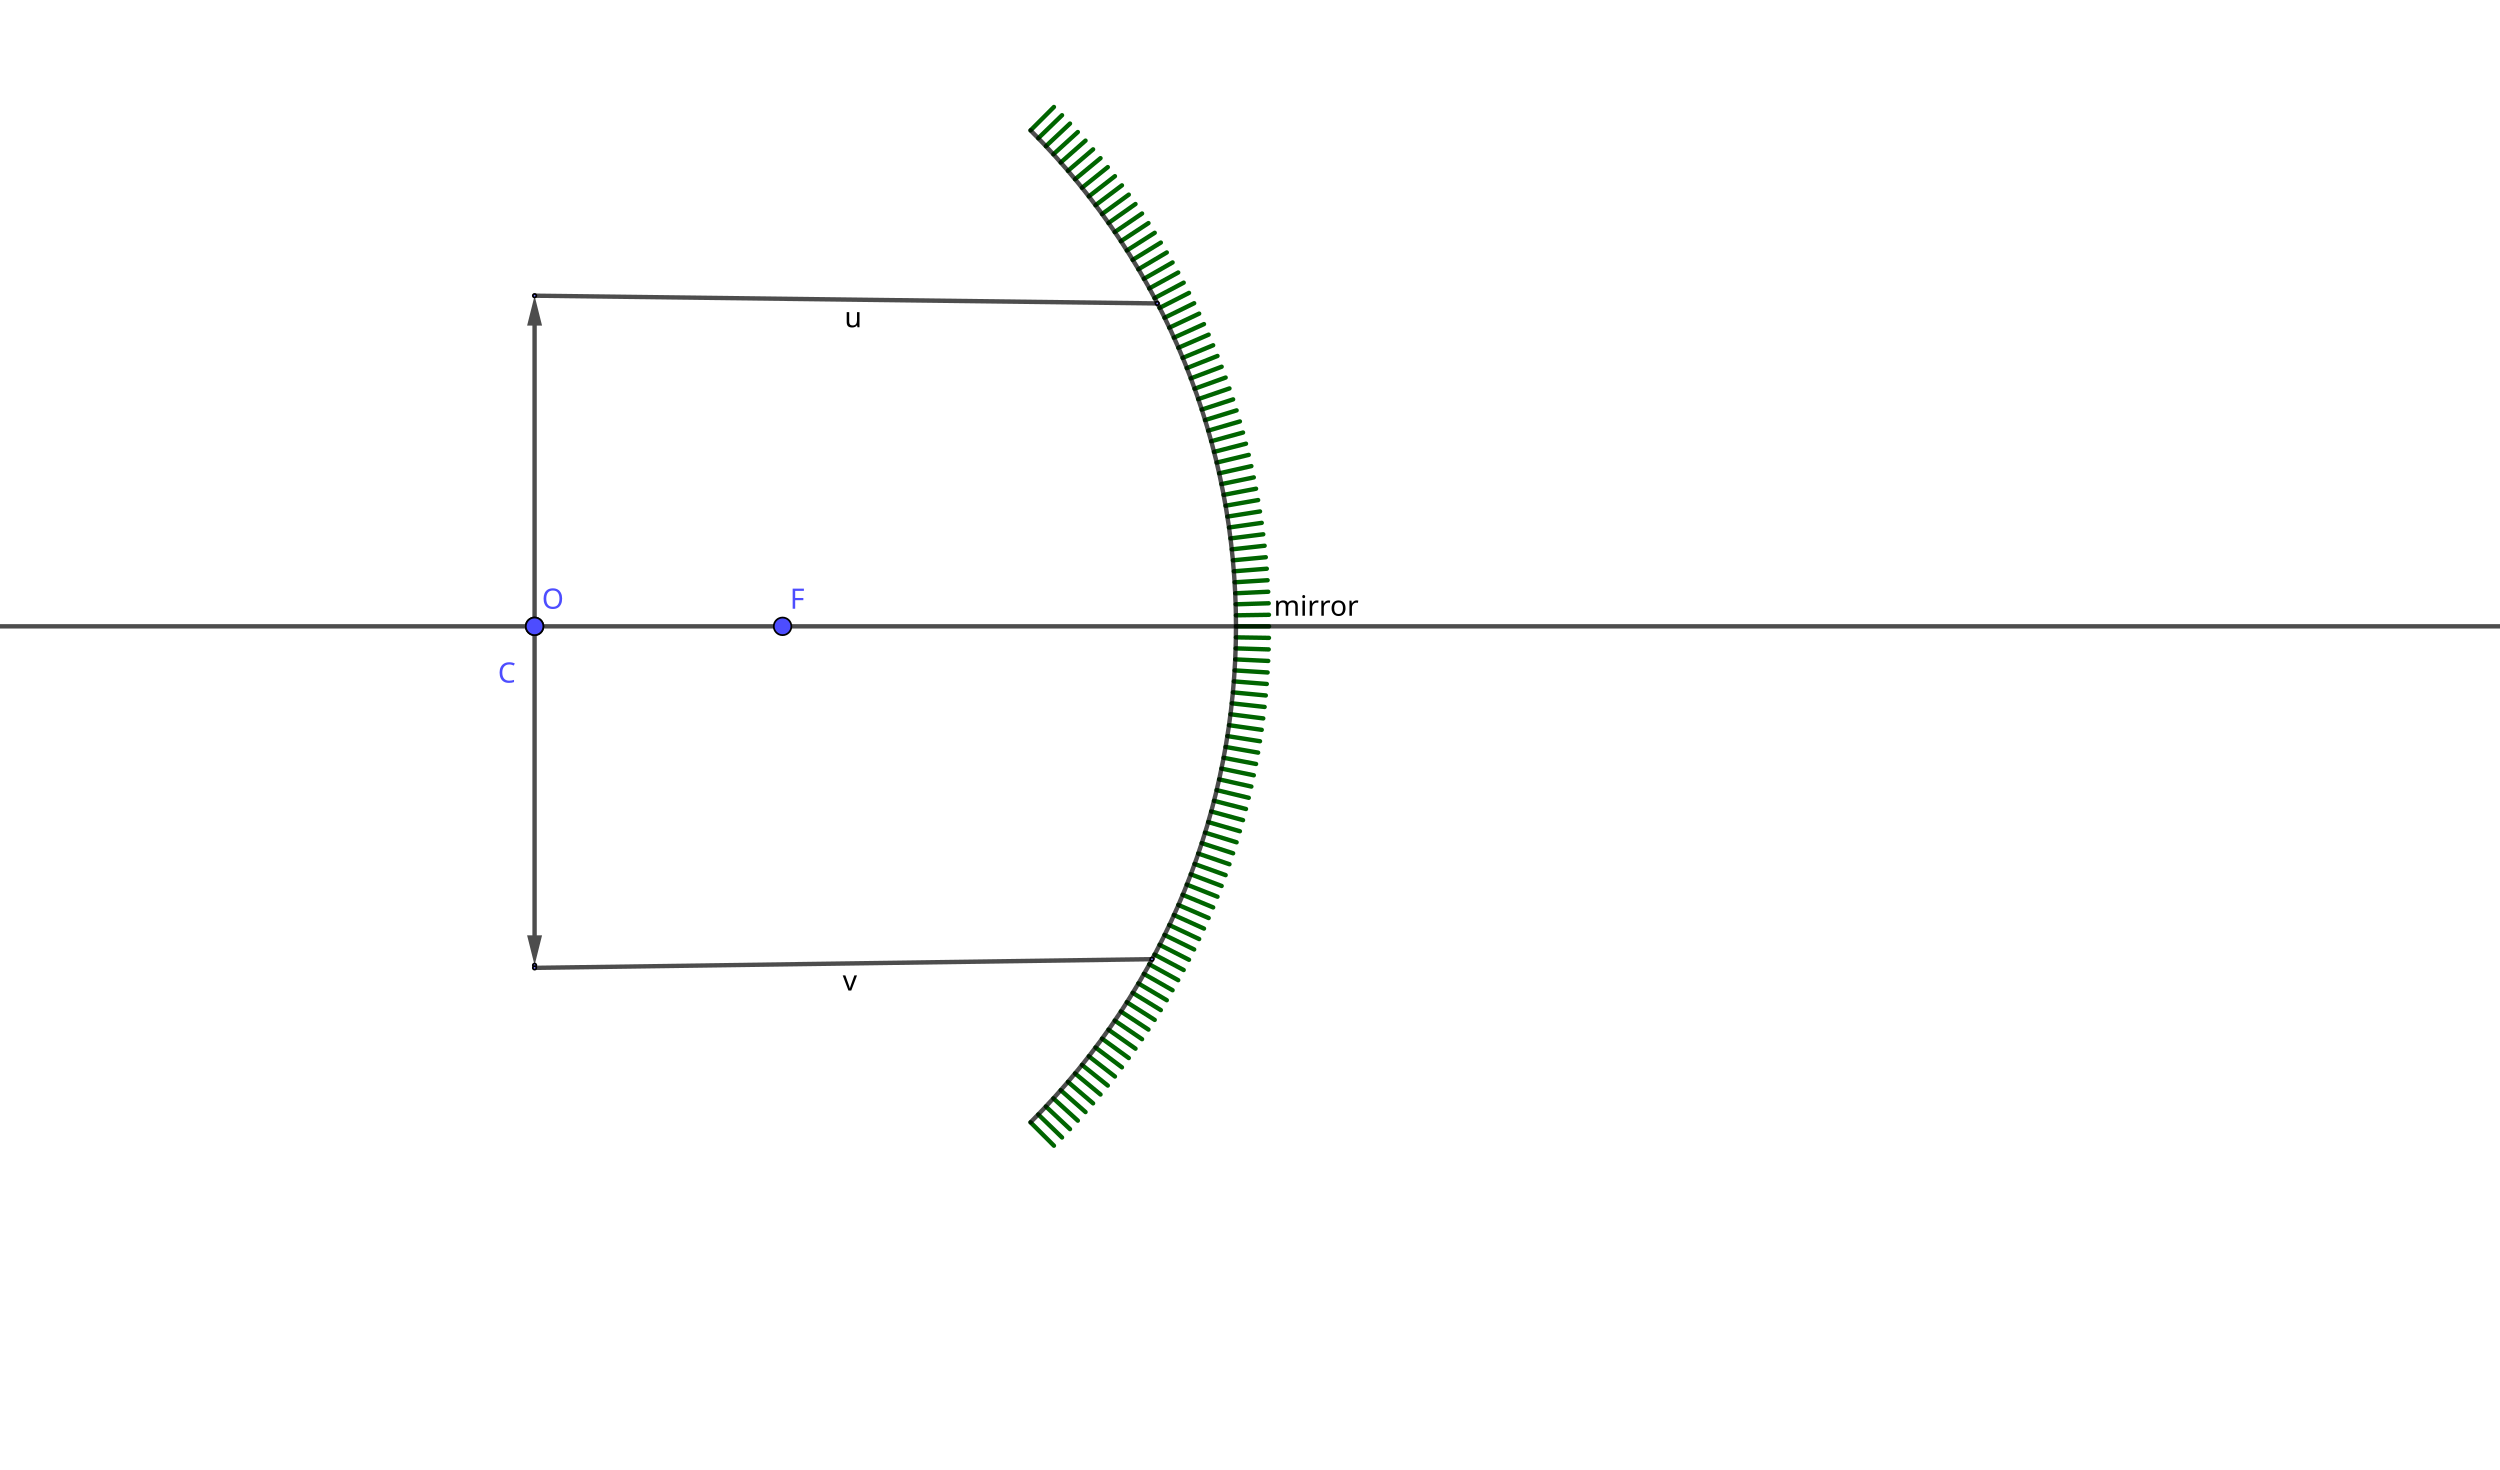
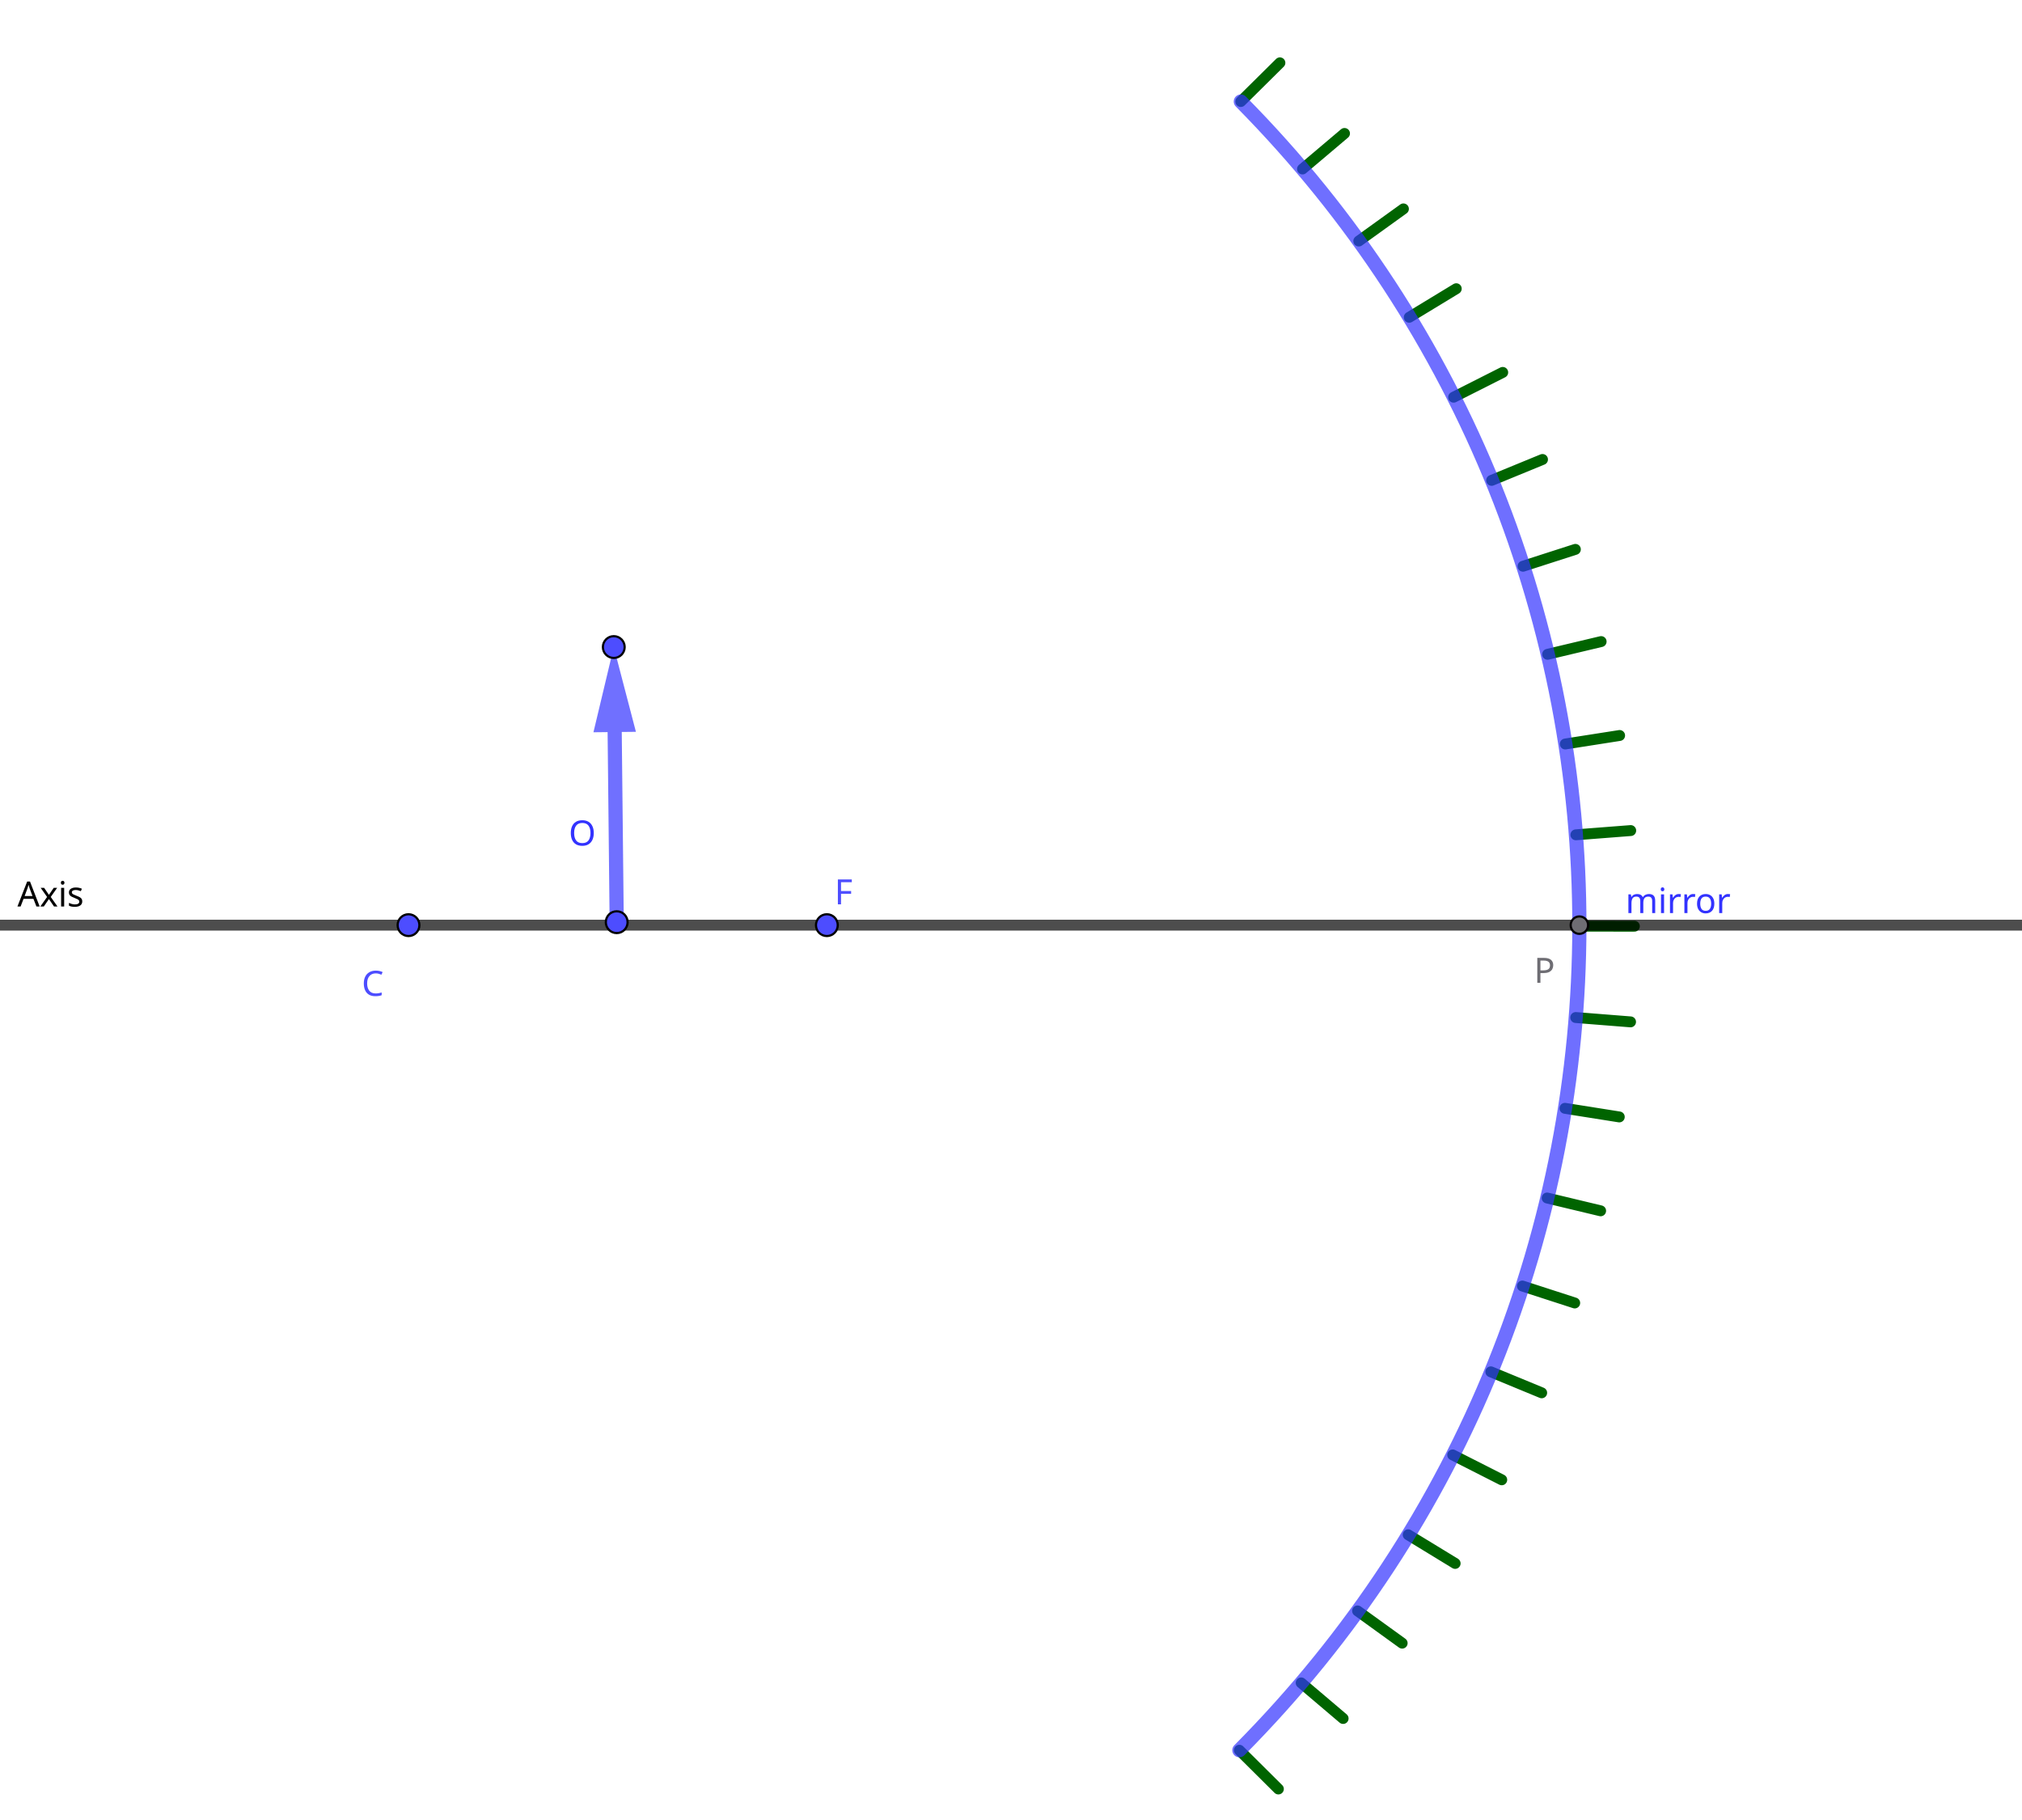
- <svg xmlns="http://www.w3.org/2000/svg" version="1.1" width="1421" height="835">
+ <svg xmlns="http://www.w3.org/2000/svg" version="1.1" width="928" height="835">
  <defs>
-     <clipPath id="poIHCSApFrhU">
-       <path fill="none" stroke="none" d=" M 0 0 L 1421 0 L 1421 835 L 0 835 L 0 0 Z" />
+     <clipPath id="gMxTplWQTwlu">
+       <path fill="none" stroke="none" d=" M 0 0 L 928 0 L 928 835 L 0 835 L 0 0 Z" />
    </clipPath>
  </defs>
-   <g transform="scale(1,1)" clip-path="url(#poIHCSApFrhU)">
+   <g transform="scale(1,1)" clip-path="url(#gMxTplWQTwlu)">
    <g>
-       <path fill="none" stroke="rgb(0,100,0)" paint-order="fill stroke markers" d=" M 585.766 637.923 L 599.056 651.212" stroke-opacity="1" stroke-linecap="round" stroke-linejoin="round" stroke-miterlimit="10" stroke-width="2.5" />
-       <path fill="none" stroke="rgb(0,100,0)" paint-order="fill stroke markers" d=" M 590.16 633.46 L 603.656 646.539" stroke-opacity="1" stroke-linecap="round" stroke-linejoin="round" stroke-miterlimit="10" stroke-width="2.5" />
-       <path fill="none" stroke="rgb(0,100,0)" paint-order="fill stroke markers" d=" M 594.482 628.929 L 608.183 641.794" stroke-opacity="1" stroke-linecap="round" stroke-linejoin="round" stroke-miterlimit="10" stroke-width="2.5" />
-       <path fill="none" stroke="rgb(0,100,0)" paint-order="fill stroke markers" d=" M 598.733 624.33 L 612.634 636.979" stroke-opacity="1" stroke-linecap="round" stroke-linejoin="round" stroke-miterlimit="10" stroke-width="2.5" />
-       <path fill="none" stroke="rgb(0,100,0)" paint-order="fill stroke markers" d=" M 602.911 619.665 L 617.009 632.094" stroke-opacity="1" stroke-linecap="round" stroke-linejoin="round" stroke-miterlimit="10" stroke-width="2.5" />
-       <path fill="none" stroke="rgb(0,100,0)" paint-order="fill stroke markers" d=" M 607.016 614.935 L 621.307 627.141" stroke-opacity="1" stroke-linecap="round" stroke-linejoin="round" stroke-miterlimit="10" stroke-width="2.5" />
-       <path fill="none" stroke="rgb(0,100,0)" paint-order="fill stroke markers" d=" M 611.045 610.142 L 625.526 622.121" stroke-opacity="1" stroke-linecap="round" stroke-linejoin="round" stroke-miterlimit="10" stroke-width="2.5" />
-       <path fill="none" stroke="rgb(0,100,0)" paint-order="fill stroke markers" d=" M 614.999 605.285 L 629.667 617.036" stroke-opacity="1" stroke-linecap="round" stroke-linejoin="round" stroke-miterlimit="10" stroke-width="2.5" />
-       <path fill="none" stroke="rgb(0,100,0)" paint-order="fill stroke markers" d=" M 618.876 600.367 L 633.726 611.886" stroke-opacity="1" stroke-linecap="round" stroke-linejoin="round" stroke-miterlimit="10" stroke-width="2.5" />
-       <path fill="none" stroke="rgb(0,100,0)" paint-order="fill stroke markers" d=" M 622.675 595.389 L 637.705 606.673" stroke-opacity="1" stroke-linecap="round" stroke-linejoin="round" stroke-miterlimit="10" stroke-width="2.5" />
-       <path fill="none" stroke="rgb(0,100,0)" paint-order="fill stroke markers" d=" M 626.396 590.352 L 641.601 601.398" stroke-opacity="1" stroke-linecap="round" stroke-linejoin="round" stroke-miterlimit="10" stroke-width="2.5" />
-       <path fill="none" stroke="rgb(0,100,0)" paint-order="fill stroke markers" d=" M 630.037 585.257 L 645.413 596.063" stroke-opacity="1" stroke-linecap="round" stroke-linejoin="round" stroke-miterlimit="10" stroke-width="2.5" />
-       <path fill="none" stroke="rgb(0,100,0)" paint-order="fill stroke markers" d=" M 633.598 580.105 L 649.142 590.669" stroke-opacity="1" stroke-linecap="round" stroke-linejoin="round" stroke-miterlimit="10" stroke-width="2.5" />
-       <path fill="none" stroke="rgb(0,100,0)" paint-order="fill stroke markers" d=" M 637.077 574.898 L 652.785 585.216" stroke-opacity="1" stroke-linecap="round" stroke-linejoin="round" stroke-miterlimit="10" stroke-width="2.5" />
-       <path fill="none" stroke="rgb(0,100,0)" paint-order="fill stroke markers" d=" M 640.474 569.637 L 656.342 579.707" stroke-opacity="1" stroke-linecap="round" stroke-linejoin="round" stroke-miterlimit="10" stroke-width="2.5" />
-       <path fill="none" stroke="rgb(0,100,0)" paint-order="fill stroke markers" d=" M 643.788 564.323 L 659.812 574.143" stroke-opacity="1" stroke-linecap="round" stroke-linejoin="round" stroke-miterlimit="10" stroke-width="2.5" />
-       <path fill="none" stroke="rgb(0,100,0)" paint-order="fill stroke markers" d=" M 647.018 558.958 L 663.195 568.525" stroke-opacity="1" stroke-linecap="round" stroke-linejoin="round" stroke-miterlimit="10" stroke-width="2.5" />
-       <path fill="none" stroke="rgb(0,100,0)" paint-order="fill stroke markers" d=" M 650.163 553.543 L 666.488 562.855" stroke-opacity="1" stroke-linecap="round" stroke-linejoin="round" stroke-miterlimit="10" stroke-width="2.5" />
-       <path fill="none" stroke="rgb(0,100,0)" paint-order="fill stroke markers" d=" M 653.223 548.079 L 669.692 557.133" stroke-opacity="1" stroke-linecap="round" stroke-linejoin="round" stroke-miterlimit="10" stroke-width="2.5" />
-       <path fill="none" stroke="rgb(0,100,0)" paint-order="fill stroke markers" d=" M 656.197 542.568 L 672.806 551.362" stroke-opacity="1" stroke-linecap="round" stroke-linejoin="round" stroke-miterlimit="10" stroke-width="2.5" />
-       <path fill="none" stroke="rgb(0,100,0)" paint-order="fill stroke markers" d=" M 659.084 537.01 L 675.829 545.543" stroke-opacity="1" stroke-linecap="round" stroke-linejoin="round" stroke-miterlimit="10" stroke-width="2.5" />
-       <path fill="none" stroke="rgb(0,100,0)" paint-order="fill stroke markers" d=" M 661.883 531.408 L 678.76 539.677" stroke-opacity="1" stroke-linecap="round" stroke-linejoin="round" stroke-miterlimit="10" stroke-width="2.5" />
-       <path fill="none" stroke="rgb(0,100,0)" paint-order="fill stroke markers" d=" M 664.594 525.763 L 681.599 533.765" stroke-opacity="1" stroke-linecap="round" stroke-linejoin="round" stroke-miterlimit="10" stroke-width="2.5" />
-       <path fill="none" stroke="rgb(0,100,0)" paint-order="fill stroke markers" d=" M 667.215 520.076 L 684.344 527.81" stroke-opacity="1" stroke-linecap="round" stroke-linejoin="round" stroke-miterlimit="10" stroke-width="2.5" />
-       <path fill="none" stroke="rgb(0,100,0)" paint-order="fill stroke markers" d=" M 669.748 514.348 L 686.996 521.812" stroke-opacity="1" stroke-linecap="round" stroke-linejoin="round" stroke-miterlimit="10" stroke-width="2.5" />
-       <path fill="none" stroke="rgb(0,100,0)" paint-order="fill stroke markers" d=" M 672.189 508.582 L 689.553 515.774" stroke-opacity="1" stroke-linecap="round" stroke-linejoin="round" stroke-miterlimit="10" stroke-width="2.5" />
-       <path fill="none" stroke="rgb(0,100,0)" paint-order="fill stroke markers" d=" M 674.54 502.777 L 692.015 509.696" stroke-opacity="1" stroke-linecap="round" stroke-linejoin="round" stroke-miterlimit="10" stroke-width="2.5" />
-       <path fill="none" stroke="rgb(0,100,0)" paint-order="fill stroke markers" d=" M 676.8 496.937 L 694.381 503.58" stroke-opacity="1" stroke-linecap="round" stroke-linejoin="round" stroke-miterlimit="10" stroke-width="2.5" />
-       <path fill="none" stroke="rgb(0,100,0)" paint-order="fill stroke markers" d=" M 678.967 491.061 L 696.65 497.428" stroke-opacity="1" stroke-linecap="round" stroke-linejoin="round" stroke-miterlimit="10" stroke-width="2.5" />
-       <path fill="none" stroke="rgb(0,100,0)" paint-order="fill stroke markers" d=" M 681.042 485.153 L 698.823 491.241" stroke-opacity="1" stroke-linecap="round" stroke-linejoin="round" stroke-miterlimit="10" stroke-width="2.5" />
-       <path fill="none" stroke="rgb(0,100,0)" paint-order="fill stroke markers" d=" M 683.024 479.212 L 700.898 485.02" stroke-opacity="1" stroke-linecap="round" stroke-linejoin="round" stroke-miterlimit="10" stroke-width="2.5" />
-       <path fill="none" stroke="rgb(0,100,0)" paint-order="fill stroke markers" d=" M 684.913 473.241 L 702.876 478.768" stroke-opacity="1" stroke-linecap="round" stroke-linejoin="round" stroke-miterlimit="10" stroke-width="2.5" />
-       <path fill="none" stroke="rgb(0,100,0)" paint-order="fill stroke markers" d=" M 686.707 467.242 L 704.755 472.485" stroke-opacity="1" stroke-linecap="round" stroke-linejoin="round" stroke-miterlimit="10" stroke-width="2.5" />
-       <path fill="none" stroke="rgb(0,100,0)" paint-order="fill stroke markers" d=" M 688.407 461.214 L 706.535 466.174" stroke-opacity="1" stroke-linecap="round" stroke-linejoin="round" stroke-miterlimit="10" stroke-width="2.5" />
-       <path fill="none" stroke="rgb(0,100,0)" paint-order="fill stroke markers" d=" M 690.012 455.161 L 708.215 459.835" stroke-opacity="1" stroke-linecap="round" stroke-linejoin="round" stroke-miterlimit="10" stroke-width="2.5" />
-       <path fill="none" stroke="rgb(0,100,0)" paint-order="fill stroke markers" d=" M 691.522 449.083 L 709.796 453.471" stroke-opacity="1" stroke-linecap="round" stroke-linejoin="round" stroke-miterlimit="10" stroke-width="2.5" />
-       <path fill="none" stroke="rgb(0,100,0)" paint-order="fill stroke markers" d=" M 692.936 442.983 L 711.277 447.083" stroke-opacity="1" stroke-linecap="round" stroke-linejoin="round" stroke-miterlimit="10" stroke-width="2.5" />
-       <path fill="none" stroke="rgb(0,100,0)" paint-order="fill stroke markers" d=" M 694.254 436.861 L 712.657 440.672" stroke-opacity="1" stroke-linecap="round" stroke-linejoin="round" stroke-miterlimit="10" stroke-width="2.5" />
-       <path fill="none" stroke="rgb(0,100,0)" paint-order="fill stroke markers" d=" M 695.475 430.719 L 713.936 434.24" stroke-opacity="1" stroke-linecap="round" stroke-linejoin="round" stroke-miterlimit="10" stroke-width="2.5" />
-       <path fill="none" stroke="rgb(0,100,0)" paint-order="fill stroke markers" d=" M 696.601 424.558 L 715.115 427.789" stroke-opacity="1" stroke-linecap="round" stroke-linejoin="round" stroke-miterlimit="10" stroke-width="2.5" />
-       <path fill="none" stroke="rgb(0,100,0)" paint-order="fill stroke markers" d=" M 697.629 418.381 L 716.191 421.321" stroke-opacity="1" stroke-linecap="round" stroke-linejoin="round" stroke-miterlimit="10" stroke-width="2.5" />
-       <path fill="none" stroke="rgb(0,100,0)" paint-order="fill stroke markers" d=" M 698.56 412.188 L 717.166 414.836" stroke-opacity="1" stroke-linecap="round" stroke-linejoin="round" stroke-miterlimit="10" stroke-width="2.5" />
-       <path fill="none" stroke="rgb(0,100,0)" paint-order="fill stroke markers" d=" M 699.393 405.981 L 718.039 408.337" stroke-opacity="1" stroke-linecap="round" stroke-linejoin="round" stroke-miterlimit="10" stroke-width="2.5" />
-       <path fill="none" stroke="rgb(0,100,0)" paint-order="fill stroke markers" d=" M 700.129 399.762 L 718.81 401.825" stroke-opacity="1" stroke-linecap="round" stroke-linejoin="round" stroke-miterlimit="10" stroke-width="2.5" />
-       <path fill="none" stroke="rgb(0,100,0)" paint-order="fill stroke markers" d=" M 700.768 393.533 L 719.478 395.301" stroke-opacity="1" stroke-linecap="round" stroke-linejoin="round" stroke-miterlimit="10" stroke-width="2.5" />
-       <path fill="none" stroke="rgb(0,100,0)" paint-order="fill stroke markers" d=" M 701.308 387.294 L 720.044 388.768" stroke-opacity="1" stroke-linecap="round" stroke-linejoin="round" stroke-miterlimit="10" stroke-width="2.5" />
-       <path fill="none" stroke="rgb(0,100,0)" paint-order="fill stroke markers" d=" M 701.75 381.047 L 720.507 382.227" stroke-opacity="1" stroke-linecap="round" stroke-linejoin="round" stroke-miterlimit="10" stroke-width="2.5" />
-       <path fill="none" stroke="rgb(0,100,0)" paint-order="fill stroke markers" d=" M 702.095 374.794 L 720.868 375.679" stroke-opacity="1" stroke-linecap="round" stroke-linejoin="round" stroke-miterlimit="10" stroke-width="2.5" />
-       <path fill="none" stroke="rgb(0,100,0)" paint-order="fill stroke markers" d=" M 702.34 368.536 L 721.125 369.127" stroke-opacity="1" stroke-linecap="round" stroke-linejoin="round" stroke-miterlimit="10" stroke-width="2.5" />
-       <path fill="none" stroke="rgb(0,100,0)" paint-order="fill stroke markers" d=" M 702.488 362.276 L 721.28 362.571" stroke-opacity="1" stroke-linecap="round" stroke-linejoin="round" stroke-miterlimit="10" stroke-width="2.5" />
-       <path fill="none" stroke="rgb(0,100,0)" paint-order="fill stroke markers" d=" M 702.537 356.013 L 721.331 356.013" stroke-opacity="1" stroke-linecap="round" stroke-linejoin="round" stroke-miterlimit="10" stroke-width="2.5" />
-       <path fill="none" stroke="rgb(0,100,0)" paint-order="fill stroke markers" d=" M 702.488 349.751 L 721.28 349.456" stroke-opacity="1" stroke-linecap="round" stroke-linejoin="round" stroke-miterlimit="10" stroke-width="2.5" />
-       <path fill="none" stroke="rgb(0,100,0)" paint-order="fill stroke markers" d=" M 702.34 343.491 L 721.125 342.9" stroke-opacity="1" stroke-linecap="round" stroke-linejoin="round" stroke-miterlimit="10" stroke-width="2.5" />
-       <path fill="none" stroke="rgb(0,100,0)" paint-order="fill stroke markers" d=" M 702.095 337.233 L 720.868 336.348" stroke-opacity="1" stroke-linecap="round" stroke-linejoin="round" stroke-miterlimit="10" stroke-width="2.5" />
-       <path fill="none" stroke="rgb(0,100,0)" paint-order="fill stroke markers" d=" M 701.75 330.98 L 720.507 329.8" stroke-opacity="1" stroke-linecap="round" stroke-linejoin="round" stroke-miterlimit="10" stroke-width="2.5" />
-       <path fill="none" stroke="rgb(0,100,0)" paint-order="fill stroke markers" d=" M 701.308 324.733 L 720.044 323.259" stroke-opacity="1" stroke-linecap="round" stroke-linejoin="round" stroke-miterlimit="10" stroke-width="2.5" />
-       <path fill="none" stroke="rgb(0,100,0)" paint-order="fill stroke markers" d=" M 700.768 318.494 L 719.478 316.726" stroke-opacity="1" stroke-linecap="round" stroke-linejoin="round" stroke-miterlimit="10" stroke-width="2.5" />
-       <path fill="none" stroke="rgb(0,100,0)" paint-order="fill stroke markers" d=" M 700.129 312.265 L 718.81 310.202" stroke-opacity="1" stroke-linecap="round" stroke-linejoin="round" stroke-miterlimit="10" stroke-width="2.5" />
-       <path fill="none" stroke="rgb(0,100,0)" paint-order="fill stroke markers" d=" M 699.393 306.046 L 718.039 303.69" stroke-opacity="1" stroke-linecap="round" stroke-linejoin="round" stroke-miterlimit="10" stroke-width="2.5" />
-       <path fill="none" stroke="rgb(0,100,0)" paint-order="fill stroke markers" d=" M 698.56 299.839 L 717.166 297.191" stroke-opacity="1" stroke-linecap="round" stroke-linejoin="round" stroke-miterlimit="10" stroke-width="2.5" />
-       <path fill="none" stroke="rgb(0,100,0)" paint-order="fill stroke markers" d=" M 697.629 293.646 L 716.191 290.706" stroke-opacity="1" stroke-linecap="round" stroke-linejoin="round" stroke-miterlimit="10" stroke-width="2.5" />
-       <path fill="none" stroke="rgb(0,100,0)" paint-order="fill stroke markers" d=" M 696.601 287.469 L 715.115 284.238" stroke-opacity="1" stroke-linecap="round" stroke-linejoin="round" stroke-miterlimit="10" stroke-width="2.5" />
-       <path fill="none" stroke="rgb(0,100,0)" paint-order="fill stroke markers" d=" M 695.475 281.308 L 713.936 277.787" stroke-opacity="1" stroke-linecap="round" stroke-linejoin="round" stroke-miterlimit="10" stroke-width="2.5" />
-       <path fill="none" stroke="rgb(0,100,0)" paint-order="fill stroke markers" d=" M 694.254 275.166 L 712.657 271.355" stroke-opacity="1" stroke-linecap="round" stroke-linejoin="round" stroke-miterlimit="10" stroke-width="2.5" />
-       <path fill="none" stroke="rgb(0,100,0)" paint-order="fill stroke markers" d=" M 692.936 269.044 L 711.277 264.944" stroke-opacity="1" stroke-linecap="round" stroke-linejoin="round" stroke-miterlimit="10" stroke-width="2.5" />
-       <path fill="none" stroke="rgb(0,100,0)" paint-order="fill stroke markers" d=" M 691.522 262.944 L 709.796 258.556" stroke-opacity="1" stroke-linecap="round" stroke-linejoin="round" stroke-miterlimit="10" stroke-width="2.5" />
-       <path fill="none" stroke="rgb(0,100,0)" paint-order="fill stroke markers" d=" M 690.012 256.866 L 708.215 252.192" stroke-opacity="1" stroke-linecap="round" stroke-linejoin="round" stroke-miterlimit="10" stroke-width="2.5" />
-       <path fill="none" stroke="rgb(0,100,0)" paint-order="fill stroke markers" d=" M 688.407 250.813 L 706.535 245.853" stroke-opacity="1" stroke-linecap="round" stroke-linejoin="round" stroke-miterlimit="10" stroke-width="2.5" />
-       <path fill="none" stroke="rgb(0,100,0)" paint-order="fill stroke markers" d=" M 686.707 244.785 L 704.755 239.542" stroke-opacity="1" stroke-linecap="round" stroke-linejoin="round" stroke-miterlimit="10" stroke-width="2.5" />
-       <path fill="none" stroke="rgb(0,100,0)" paint-order="fill stroke markers" d=" M 684.913 238.786 L 702.876 233.259" stroke-opacity="1" stroke-linecap="round" stroke-linejoin="round" stroke-miterlimit="10" stroke-width="2.5" />
-       <path fill="none" stroke="rgb(0,100,0)" paint-order="fill stroke markers" d=" M 683.024 232.815 L 700.898 227.007" stroke-opacity="1" stroke-linecap="round" stroke-linejoin="round" stroke-miterlimit="10" stroke-width="2.5" />
-       <path fill="none" stroke="rgb(0,100,0)" paint-order="fill stroke markers" d=" M 681.042 226.874 L 698.823 220.786" stroke-opacity="1" stroke-linecap="round" stroke-linejoin="round" stroke-miterlimit="10" stroke-width="2.5" />
-       <path fill="none" stroke="rgb(0,100,0)" paint-order="fill stroke markers" d=" M 678.967 220.965 L 696.65 214.599" stroke-opacity="1" stroke-linecap="round" stroke-linejoin="round" stroke-miterlimit="10" stroke-width="2.5" />
-       <path fill="none" stroke="rgb(0,100,0)" paint-order="fill stroke markers" d=" M 676.8 215.09 L 694.381 208.447" stroke-opacity="1" stroke-linecap="round" stroke-linejoin="round" stroke-miterlimit="10" stroke-width="2.5" />
-       <path fill="none" stroke="rgb(0,100,0)" paint-order="fill stroke markers" d=" M 674.54 209.25 L 692.015 202.331" stroke-opacity="1" stroke-linecap="round" stroke-linejoin="round" stroke-miterlimit="10" stroke-width="2.5" />
-       <path fill="none" stroke="rgb(0,100,0)" paint-order="fill stroke markers" d=" M 672.189 203.445 L 689.553 196.253" stroke-opacity="1" stroke-linecap="round" stroke-linejoin="round" stroke-miterlimit="10" stroke-width="2.5" />
-       <path fill="none" stroke="rgb(0,100,0)" paint-order="fill stroke markers" d=" M 669.748 197.679 L 686.996 190.215" stroke-opacity="1" stroke-linecap="round" stroke-linejoin="round" stroke-miterlimit="10" stroke-width="2.5" />
-       <path fill="none" stroke="rgb(0,100,0)" paint-order="fill stroke markers" d=" M 667.215 191.951 L 684.344 184.217" stroke-opacity="1" stroke-linecap="round" stroke-linejoin="round" stroke-miterlimit="10" stroke-width="2.5" />
-       <path fill="none" stroke="rgb(0,100,0)" paint-order="fill stroke markers" d=" M 664.594 186.264 L 681.599 178.262" stroke-opacity="1" stroke-linecap="round" stroke-linejoin="round" stroke-miterlimit="10" stroke-width="2.5" />
-       <path fill="none" stroke="rgb(0,100,0)" paint-order="fill stroke markers" d=" M 661.883 180.619 L 678.76 172.35" stroke-opacity="1" stroke-linecap="round" stroke-linejoin="round" stroke-miterlimit="10" stroke-width="2.5" />
-       <path fill="none" stroke="rgb(0,100,0)" paint-order="fill stroke markers" d=" M 659.084 175.017 L 675.829 166.484" stroke-opacity="1" stroke-linecap="round" stroke-linejoin="round" stroke-miterlimit="10" stroke-width="2.5" />
-       <path fill="none" stroke="rgb(0,100,0)" paint-order="fill stroke markers" d=" M 656.197 169.459 L 672.806 160.665" stroke-opacity="1" stroke-linecap="round" stroke-linejoin="round" stroke-miterlimit="10" stroke-width="2.5" />
-       <path fill="none" stroke="rgb(0,100,0)" paint-order="fill stroke markers" d=" M 653.223 163.948 L 669.692 154.894" stroke-opacity="1" stroke-linecap="round" stroke-linejoin="round" stroke-miterlimit="10" stroke-width="2.5" />
-       <path fill="none" stroke="rgb(0,100,0)" paint-order="fill stroke markers" d=" M 650.163 158.484 L 666.488 149.172" stroke-opacity="1" stroke-linecap="round" stroke-linejoin="round" stroke-miterlimit="10" stroke-width="2.5" />
-       <path fill="none" stroke="rgb(0,100,0)" paint-order="fill stroke markers" d=" M 647.018 153.069 L 663.195 143.502" stroke-opacity="1" stroke-linecap="round" stroke-linejoin="round" stroke-miterlimit="10" stroke-width="2.5" />
-       <path fill="none" stroke="rgb(0,100,0)" paint-order="fill stroke markers" d=" M 643.788 147.704 L 659.812 137.884" stroke-opacity="1" stroke-linecap="round" stroke-linejoin="round" stroke-miterlimit="10" stroke-width="2.5" />
-       <path fill="none" stroke="rgb(0,100,0)" paint-order="fill stroke markers" d=" M 640.474 142.39 L 656.342 132.32" stroke-opacity="1" stroke-linecap="round" stroke-linejoin="round" stroke-miterlimit="10" stroke-width="2.5" />
-       <path fill="none" stroke="rgb(0,100,0)" paint-order="fill stroke markers" d=" M 637.077 137.129 L 652.785 126.811" stroke-opacity="1" stroke-linecap="round" stroke-linejoin="round" stroke-miterlimit="10" stroke-width="2.5" />
-       <path fill="none" stroke="rgb(0,100,0)" paint-order="fill stroke markers" d=" M 633.598 131.922 L 649.142 121.358" stroke-opacity="1" stroke-linecap="round" stroke-linejoin="round" stroke-miterlimit="10" stroke-width="2.5" />
-       <path fill="none" stroke="rgb(0,100,0)" paint-order="fill stroke markers" d=" M 630.037 126.77 L 645.413 115.964" stroke-opacity="1" stroke-linecap="round" stroke-linejoin="round" stroke-miterlimit="10" stroke-width="2.5" />
-       <path fill="none" stroke="rgb(0,100,0)" paint-order="fill stroke markers" d=" M 626.396 121.675 L 641.601 110.629" stroke-opacity="1" stroke-linecap="round" stroke-linejoin="round" stroke-miterlimit="10" stroke-width="2.5" />
-       <path fill="none" stroke="rgb(0,100,0)" paint-order="fill stroke markers" d=" M 622.675 116.638 L 637.705 105.354" stroke-opacity="1" stroke-linecap="round" stroke-linejoin="round" stroke-miterlimit="10" stroke-width="2.5" />
-       <path fill="none" stroke="rgb(0,100,0)" paint-order="fill stroke markers" d=" M 618.876 111.66 L 633.726 100.141" stroke-opacity="1" stroke-linecap="round" stroke-linejoin="round" stroke-miterlimit="10" stroke-width="2.5" />
-       <path fill="none" stroke="rgb(0,100,0)" paint-order="fill stroke markers" d=" M 614.999 106.742 L 629.667 94.991" stroke-opacity="1" stroke-linecap="round" stroke-linejoin="round" stroke-miterlimit="10" stroke-width="2.5" />
-       <path fill="none" stroke="rgb(0,100,0)" paint-order="fill stroke markers" d=" M 611.045 101.885 L 625.526 89.906" stroke-opacity="1" stroke-linecap="round" stroke-linejoin="round" stroke-miterlimit="10" stroke-width="2.5" />
-       <path fill="none" stroke="rgb(0,100,0)" paint-order="fill stroke markers" d=" M 607.016 97.092 L 621.307 84.886" stroke-opacity="1" stroke-linecap="round" stroke-linejoin="round" stroke-miterlimit="10" stroke-width="2.5" />
-       <path fill="none" stroke="rgb(0,100,0)" paint-order="fill stroke markers" d=" M 602.911 92.362 L 617.009 79.933" stroke-opacity="1" stroke-linecap="round" stroke-linejoin="round" stroke-miterlimit="10" stroke-width="2.5" />
-       <path fill="none" stroke="rgb(0,100,0)" paint-order="fill stroke markers" d=" M 598.733 87.697 L 612.634 75.048" stroke-opacity="1" stroke-linecap="round" stroke-linejoin="round" stroke-miterlimit="10" stroke-width="2.5" />
-       <path fill="none" stroke="rgb(0,100,0)" paint-order="fill stroke markers" d=" M 594.482 83.098 L 608.183 70.233" stroke-opacity="1" stroke-linecap="round" stroke-linejoin="round" stroke-miterlimit="10" stroke-width="2.5" />
-       <path fill="none" stroke="rgb(0,100,0)" paint-order="fill stroke markers" d=" M 590.16 78.567 L 603.656 65.488" stroke-opacity="1" stroke-linecap="round" stroke-linejoin="round" stroke-miterlimit="10" stroke-width="2.5" />
-       <path fill="none" stroke="rgb(0,100,0)" paint-order="fill stroke markers" d=" M 585.766 74.104 L 599.056 60.815" stroke-opacity="1" stroke-linecap="round" stroke-linejoin="round" stroke-miterlimit="10" stroke-width="2.5" />
-       <path fill="none" stroke="rgb(0,0,0)" paint-order="fill stroke markers" d=" M 585.766 637.923 C 741.461 482.229 741.461 229.798 585.766 74.104" stroke-opacity="0.698" stroke-linecap="round" stroke-linejoin="round" stroke-miterlimit="10" stroke-width="2.5" />
-       <text fill="rgb(0,0,0)" stroke="none" font-family="geogebra-sans-serif, sans-serif" font-size="16px" font-style="normal" font-weight="normal" x="724" y="350" text-anchor="start" dominant-baseline="alphabetic" fill-opacity="1">mirror</text>
-       <path fill="none" stroke="rgb(0,0,0)" paint-order="fill stroke markers" d=" M -5 356.013 L 1426 356.013" stroke-opacity="0.698" stroke-linecap="round" stroke-linejoin="round" stroke-miterlimit="10" stroke-width="2.5" />
-       <text fill="rgb(0,0,0)" stroke="none" font-family="geogebra-sans-serif, sans-serif" font-size="16px" font-style="normal" font-weight="normal" x="480" y="186" text-anchor="start" dominant-baseline="alphabetic" fill-opacity="1">u</text>
-       <path fill="none" stroke="rgb(0,0,0)" paint-order="fill stroke markers" d=" M 303.857 168.074 L 657.773 172.467" stroke-opacity="0.698" stroke-linecap="round" stroke-linejoin="round" stroke-miterlimit="10" stroke-width="2.5" />
-       <text fill="rgb(0,0,0)" stroke="none" font-family="geogebra-sans-serif, sans-serif" font-size="16px" font-style="normal" font-weight="normal" x="479" y="563" text-anchor="start" dominant-baseline="alphabetic" fill-opacity="1">v</text>
-       <path fill="none" stroke="rgb(0,0,0)" paint-order="fill stroke markers" d=" M 303.857 550.133 L 654.789 545.203" stroke-opacity="0.698" stroke-linecap="round" stroke-linejoin="round" stroke-miterlimit="10" stroke-width="2.5" />
-       <path fill="rgb(0,0,0)" stroke="none" paint-order="stroke fill markers" d=" M 303.857 168.074 L 299.607 185.074 L 302.607 185.074 L 302.607 356.013 C 302.607 356.704 303.167 357.263 303.857 357.263 C 304.548 357.263 305.107 356.704 305.107 356.013 L 305.107 185.074 L 308.107 185.074 L 303.857 168.074 Z" fill-opacity="0.698" />
-       <path fill="rgb(0,0,0)" stroke="none" paint-order="stroke fill markers" d=" M 303.857 354.763 C 303.167 354.763 302.607 355.323 302.607 356.013 L 302.607 531.651 L 299.607 531.651 L 303.857 548.651 L 308.107 531.651 L 305.107 531.651 L 305.107 356.013 C 305.107 355.323 304.548 354.763 303.857 354.763 Z" fill-opacity="0.698" />
-       <path fill="rgb(77,77,255)" stroke="none" paint-order="stroke fill markers" d=" M 308.857 356.013 C 308.857 358.775 306.619 361.013 303.857 361.013 C 301.096 361.013 298.857 358.775 298.857 356.013 C 298.857 353.252 301.096 351.013 303.857 351.013 C 306.619 351.013 308.857 353.252 308.857 356.013 Z" fill-opacity="1" />
-       <path fill="none" stroke="rgb(0,0,0)" paint-order="fill stroke markers" d=" M 308.857 356.013 C 308.857 358.775 306.619 361.013 303.857 361.013 C 301.096 361.013 298.857 358.775 298.857 356.013 C 298.857 353.252 301.096 351.013 303.857 351.013 C 306.619 351.013 308.857 353.252 308.857 356.013 Z" stroke-opacity="1" stroke-linecap="round" stroke-linejoin="round" stroke-miterlimit="10" />
-       <text fill="rgb(77,77,255)" stroke="none" font-family="geogebra-sans-serif, sans-serif" font-size="16px" font-style="normal" font-weight="normal" x="283" y="388" text-anchor="start" dominant-baseline="alphabetic" fill-opacity="1">C</text>
-       <path fill="rgb(77,77,255)" stroke="none" paint-order="stroke fill markers" d=" M 449.812 356.013 C 449.812 358.775 447.573 361.013 444.812 361.013 C 442.05 361.013 439.812 358.775 439.812 356.013 C 439.812 353.252 442.05 351.013 444.812 351.013 C 447.573 351.013 449.812 353.252 449.812 356.013 Z" fill-opacity="1" />
-       <path fill="none" stroke="rgb(0,0,0)" paint-order="fill stroke markers" d=" M 449.812 356.013 C 449.812 358.775 447.573 361.013 444.812 361.013 C 442.05 361.013 439.812 358.775 439.812 356.013 C 439.812 353.252 442.05 351.013 444.812 351.013 C 447.573 351.013 449.812 353.252 449.812 356.013 Z" stroke-opacity="1" stroke-linecap="round" stroke-linejoin="round" stroke-miterlimit="10" />
-       <text fill="rgb(77,77,255)" stroke="none" font-family="geogebra-sans-serif, sans-serif" font-size="16px" font-style="normal" font-weight="normal" x="449" y="346" text-anchor="start" dominant-baseline="alphabetic" fill-opacity="1">F</text>
-       <path fill="rgb(125,125,255)" stroke="none" paint-order="stroke fill markers" d=" M 304.857 168.074 C 304.857 168.626 304.41 169.074 303.857 169.074 C 303.305 169.074 302.857 168.626 302.857 168.074 C 302.857 167.522 303.305 167.074 303.857 167.074 C 304.41 167.074 304.857 167.522 304.857 168.074 Z" fill-opacity="1" />
-       <path fill="none" stroke="rgb(0,0,0)" paint-order="fill stroke markers" d=" M 304.857 168.074 C 304.857 168.626 304.41 169.074 303.857 169.074 C 303.305 169.074 302.857 168.626 302.857 168.074 C 302.857 167.522 303.305 167.074 303.857 167.074 C 304.41 167.074 304.857 167.522 304.857 168.074 Z" stroke-opacity="1" stroke-linecap="round" stroke-linejoin="round" stroke-miterlimit="10" />
-       <path fill="rgb(77,77,255)" stroke="none" paint-order="stroke fill markers" d=" M 308.857 356.013 C 308.857 358.775 306.619 361.013 303.857 361.013 C 301.096 361.013 298.857 358.775 298.857 356.013 C 298.857 353.252 301.096 351.013 303.857 351.013 C 306.619 351.013 308.857 353.252 308.857 356.013 Z" fill-opacity="1" />
-       <path fill="none" stroke="rgb(0,0,0)" paint-order="fill stroke markers" d=" M 308.857 356.013 C 308.857 358.775 306.619 361.013 303.857 361.013 C 301.096 361.013 298.857 358.775 298.857 356.013 C 298.857 353.252 301.096 351.013 303.857 351.013 C 306.619 351.013 308.857 353.252 308.857 356.013 Z" stroke-opacity="1" stroke-linecap="round" stroke-linejoin="round" stroke-miterlimit="10" />
-       <text fill="rgb(77,77,255)" stroke="none" font-family="geogebra-sans-serif, sans-serif" font-size="16px" font-style="normal" font-weight="normal" x="308" y="346" text-anchor="start" dominant-baseline="alphabetic" fill-opacity="1">O</text>
-       <path fill="rgb(125,125,255)" stroke="none" paint-order="stroke fill markers" d=" M 304.857 548.651 C 304.857 549.204 304.41 549.651 303.857 549.651 C 303.305 549.651 302.857 549.204 302.857 548.651 C 302.857 548.099 303.305 547.651 303.857 547.651 C 304.41 547.651 304.857 548.099 304.857 548.651 Z" fill-opacity="1" />
-       <path fill="none" stroke="rgb(0,0,0)" paint-order="fill stroke markers" d=" M 304.857 548.651 C 304.857 549.204 304.41 549.651 303.857 549.651 C 303.305 549.651 302.857 549.204 302.857 548.651 C 302.857 548.099 303.305 547.651 303.857 547.651 C 304.41 547.651 304.857 548.099 304.857 548.651 Z" stroke-opacity="1" stroke-linecap="round" stroke-linejoin="round" stroke-miterlimit="10" />
-       <path fill="rgb(125,125,255)" stroke="none" paint-order="stroke fill markers" d=" M 658.773 172.467 C 658.773 173.019 658.325 173.467 657.773 173.467 C 657.221 173.467 656.773 173.019 656.773 172.467 C 656.773 171.915 657.221 171.467 657.773 171.467 C 658.325 171.467 658.773 171.915 658.773 172.467 Z" fill-opacity="1" />
-       <path fill="none" stroke="rgb(0,0,0)" paint-order="fill stroke markers" d=" M 658.773 172.467 C 658.773 173.019 658.325 173.467 657.773 173.467 C 657.221 173.467 656.773 173.019 656.773 172.467 C 656.773 171.915 657.221 171.467 657.773 171.467 C 658.325 171.467 658.773 171.915 658.773 172.467 Z" stroke-opacity="1" stroke-linecap="round" stroke-linejoin="round" stroke-miterlimit="10" />
-       <path fill="rgb(125,125,255)" stroke="none" paint-order="stroke fill markers" d=" M 304.857 550.133 C 304.857 550.685 304.41 551.133 303.857 551.133 C 303.305 551.133 302.857 550.685 302.857 550.133 C 302.857 549.58 303.305 549.133 303.857 549.133 C 304.41 549.133 304.857 549.58 304.857 550.133 Z" fill-opacity="1" />
-       <path fill="none" stroke="rgb(0,0,0)" paint-order="fill stroke markers" d=" M 304.857 550.133 C 304.857 550.685 304.41 551.133 303.857 551.133 C 303.305 551.133 302.857 550.685 302.857 550.133 C 302.857 549.58 303.305 549.133 303.857 549.133 C 304.41 549.133 304.857 549.58 304.857 550.133 Z" stroke-opacity="1" stroke-linecap="round" stroke-linejoin="round" stroke-miterlimit="10" />
-       <path fill="rgb(125,125,255)" stroke="none" paint-order="stroke fill markers" d=" M 655.789 545.203 C 655.789 545.755 655.341 546.203 654.789 546.203 C 654.237 546.203 653.789 545.755 653.789 545.203 C 653.789 544.651 654.237 544.203 654.789 544.203 C 655.341 544.203 655.789 544.651 655.789 545.203 Z" fill-opacity="1" />
-       <path fill="none" stroke="rgb(0,0,0)" paint-order="fill stroke markers" d=" M 655.789 545.203 C 655.789 545.755 655.341 546.203 654.789 546.203 C 654.237 546.203 653.789 545.755 653.789 545.203 C 653.789 544.651 654.237 544.203 654.789 544.203 C 655.341 544.203 655.789 544.651 655.789 545.203 Z" stroke-opacity="1" stroke-linecap="round" stroke-linejoin="round" stroke-miterlimit="10" />
+       <path fill="none" stroke="rgb(0,100,0)" paint-order="fill stroke markers" d=" M 568.805 803.185 L 586.717 820.97" stroke-opacity="1" stroke-linecap="round" stroke-linejoin="round" stroke-miterlimit="10" stroke-width="5" />
+       <path fill="none" stroke="rgb(0,100,0)" paint-order="fill stroke markers" d=" M 597.183 772.28 L 616.428 788.614" stroke-opacity="1" stroke-linecap="round" stroke-linejoin="round" stroke-miterlimit="10" stroke-width="5" />
+       <path fill="none" stroke="rgb(0,100,0)" paint-order="fill stroke markers" d=" M 623.064 739.256 L 643.525 754.039" stroke-opacity="1" stroke-linecap="round" stroke-linejoin="round" stroke-miterlimit="10" stroke-width="5" />
+       <path fill="none" stroke="rgb(0,100,0)" paint-order="fill stroke markers" d=" M 646.289 704.313 L 667.841 717.455" stroke-opacity="1" stroke-linecap="round" stroke-linejoin="round" stroke-miterlimit="10" stroke-width="5" />
+       <path fill="none" stroke="rgb(0,100,0)" paint-order="fill stroke markers" d=" M 666.718 667.665 L 689.229 679.085" stroke-opacity="1" stroke-linecap="round" stroke-linejoin="round" stroke-miterlimit="10" stroke-width="5" />
+       <path fill="none" stroke="rgb(0,100,0)" paint-order="fill stroke markers" d=" M 684.224 629.534 L 707.558 639.163" stroke-opacity="1" stroke-linecap="round" stroke-linejoin="round" stroke-miterlimit="10" stroke-width="5" />
+       <path fill="none" stroke="rgb(0,100,0)" paint-order="fill stroke markers" d=" M 698.703 590.154 L 722.717 597.933" stroke-opacity="1" stroke-linecap="round" stroke-linejoin="round" stroke-miterlimit="10" stroke-width="5" />
+       <path fill="none" stroke="rgb(0,100,0)" paint-order="fill stroke markers" d=" M 710.065 549.765 L 734.612 555.647" stroke-opacity="1" stroke-linecap="round" stroke-linejoin="round" stroke-miterlimit="10" stroke-width="5" />
+       <path fill="none" stroke="rgb(0,100,0)" paint-order="fill stroke markers" d=" M 718.241 508.612 L 743.173 512.561" stroke-opacity="1" stroke-linecap="round" stroke-linejoin="round" stroke-miterlimit="10" stroke-width="5" />
+       <path fill="none" stroke="rgb(0,100,0)" paint-order="fill stroke markers" d=" M 723.182 466.947 L 748.345 468.938" stroke-opacity="1" stroke-linecap="round" stroke-linejoin="round" stroke-miterlimit="10" stroke-width="5" />
+       <path fill="none" stroke="rgb(0,100,0)" paint-order="fill stroke markers" d=" M 724.857 425.023 L 750.099 425.045" stroke-opacity="1" stroke-linecap="round" stroke-linejoin="round" stroke-miterlimit="10" stroke-width="5" />
+       <path fill="none" stroke="rgb(0,100,0)" paint-order="fill stroke markers" d=" M 723.256 383.096 L 748.423 381.149" stroke-opacity="1" stroke-linecap="round" stroke-linejoin="round" stroke-miterlimit="10" stroke-width="5" />
+       <path fill="none" stroke="rgb(0,100,0)" paint-order="fill stroke markers" d=" M 718.388 341.422 L 743.327 337.517" stroke-opacity="1" stroke-linecap="round" stroke-linejoin="round" stroke-miterlimit="10" stroke-width="5" />
+       <path fill="none" stroke="rgb(0,100,0)" paint-order="fill stroke markers" d=" M 710.284 300.255 L 734.842 294.416" stroke-opacity="1" stroke-linecap="round" stroke-linejoin="round" stroke-miterlimit="10" stroke-width="5" />
+       <path fill="none" stroke="rgb(0,100,0)" paint-order="fill stroke markers" d=" M 698.993 259.845 L 723.021 252.109" stroke-opacity="1" stroke-linecap="round" stroke-linejoin="round" stroke-miterlimit="10" stroke-width="5" />
+       <path fill="none" stroke="rgb(0,100,0)" paint-order="fill stroke markers" d=" M 684.584 220.44 L 707.935 210.852" stroke-opacity="1" stroke-linecap="round" stroke-linejoin="round" stroke-miterlimit="10" stroke-width="5" />
+       <path fill="none" stroke="rgb(0,100,0)" paint-order="fill stroke markers" d=" M 667.144 182.279 L 689.676 170.898" stroke-opacity="1" stroke-linecap="round" stroke-linejoin="round" stroke-miterlimit="10" stroke-width="5" />
+       <path fill="none" stroke="rgb(0,100,0)" paint-order="fill stroke markers" d=" M 646.78 145.595 L 668.355 132.491" stroke-opacity="1" stroke-linecap="round" stroke-linejoin="round" stroke-miterlimit="10" stroke-width="5" />
+       <path fill="none" stroke="rgb(0,100,0)" paint-order="fill stroke markers" d=" M 623.617 110.611 L 644.103 95.864" stroke-opacity="1" stroke-linecap="round" stroke-linejoin="round" stroke-miterlimit="10" stroke-width="5" />
+       <path fill="none" stroke="rgb(0,100,0)" paint-order="fill stroke markers" d=" M 597.794 77.541 L 617.068 61.241" stroke-opacity="1" stroke-linecap="round" stroke-linejoin="round" stroke-miterlimit="10" stroke-width="5" />
+       <path fill="none" stroke="rgb(0,100,0)" paint-order="fill stroke markers" d=" M 569.47 46.587 L 587.413 28.833" stroke-opacity="1" stroke-linecap="round" stroke-linejoin="round" stroke-miterlimit="10" stroke-width="5" />
+       <path fill="none" stroke="rgb(51,51,255)" paint-order="fill stroke markers" d=" M 568.805 803.185 C 776.615 593.9 776.911 256.236 569.47 46.587" stroke-opacity="0.702" stroke-linecap="round" stroke-linejoin="round" stroke-miterlimit="10" stroke-width="6.5" />
+       <text fill="rgb(51,51,255)" stroke="none" font-family="geogebra-sans-serif, sans-serif" font-size="16px" font-style="normal" font-weight="normal" x="746" y="419" text-anchor="start" dominant-baseline="alphabetic" fill-opacity="1">mirror</text>
+       <path fill="none" stroke="rgb(0,0,0)" paint-order="fill stroke markers" d=" M -5 424.55 L 933 424.55" stroke-opacity="0.698" stroke-linecap="round" stroke-linejoin="round" stroke-miterlimit="10" stroke-width="5" />
+       <text fill="rgb(0,0,0)" stroke="none" font-family="geogebra-sans-serif, sans-serif" font-size="16px" font-style="normal" font-weight="normal" x="8" y="416" text-anchor="start" dominant-baseline="alphabetic" fill-opacity="1">Axis</text>
+       <path fill="rgb(51,51,255)" stroke="none" paint-order="stroke fill markers" d=" M 281.694 296.937 L 272.359 336.039 L 278.859 335.97 L 278.859 335.97 L 279.787 423.224 C 279.806 425.007 281.257 426.439 283.036 426.439 C 283.048 426.439 283.06 426.439 283.071 426.439 C 284.866 426.42 286.306 424.949 286.287 423.155 L 285.358 335.9 L 285.358 335.9 L 291.858 335.831 L 281.694 296.937 Z" fill-opacity="0.698" />
+       <text fill="rgb(51,51,255)" stroke="none" font-family="geogebra-sans-serif, sans-serif" font-size="16px" font-style="normal" font-weight="normal" x="261" y="388" text-anchor="start" dominant-baseline="alphabetic" fill-opacity="1">O</text>
+       <path fill="rgb(77,77,255)" stroke="none" paint-order="stroke fill markers" d=" M 192.485 424.55 C 192.485 427.312 190.246 429.55 187.485 429.55 C 184.723 429.55 182.485 427.312 182.485 424.55 C 182.485 421.789 184.723 419.55 187.485 419.55 C 190.246 419.55 192.485 421.789 192.485 424.55 Z" fill-opacity="1" />
+       <path fill="none" stroke="rgb(0,0,0)" paint-order="fill stroke markers" d=" M 192.485 424.55 C 192.485 427.312 190.246 429.55 187.485 429.55 C 184.723 429.55 182.485 427.312 182.485 424.55 C 182.485 421.789 184.723 419.55 187.485 419.55 C 190.246 419.55 192.485 421.789 192.485 424.55 Z" stroke-opacity="1" stroke-linecap="round" stroke-linejoin="round" stroke-miterlimit="10" />
+       <text fill="rgb(77,77,255)" stroke="none" font-family="geogebra-sans-serif, sans-serif" font-size="16px" font-style="normal" font-weight="normal" x="166" y="457" text-anchor="start" dominant-baseline="alphabetic" fill-opacity="1">C</text>
+       <path fill="rgb(77,77,255)" stroke="none" paint-order="stroke fill markers" d=" M 384.488 424.55 C 384.488 427.312 382.249 429.55 379.488 429.55 C 376.726 429.55 374.488 427.312 374.488 424.55 C 374.488 421.789 376.726 419.55 379.488 419.55 C 382.249 419.55 384.488 421.789 384.488 424.55 Z" fill-opacity="1" />
+       <path fill="none" stroke="rgb(0,0,0)" paint-order="fill stroke markers" d=" M 384.488 424.55 C 384.488 427.312 382.249 429.55 379.488 429.55 C 376.726 429.55 374.488 427.312 374.488 424.55 C 374.488 421.789 376.726 419.55 379.488 419.55 C 382.249 419.55 384.488 421.789 384.488 424.55 Z" stroke-opacity="1" stroke-linecap="round" stroke-linejoin="round" stroke-miterlimit="10" />
+       <text fill="rgb(77,77,255)" stroke="none" font-family="geogebra-sans-serif, sans-serif" font-size="16px" font-style="normal" font-weight="normal" x="383" y="415" text-anchor="start" dominant-baseline="alphabetic" fill-opacity="1">F</text>
+       <path fill="rgb(77,77,255)" stroke="none" paint-order="stroke fill markers" d=" M 288.037 423.189 C 288.037 425.951 285.798 428.189 283.037 428.189 C 280.275 428.189 278.037 425.951 278.037 423.189 C 278.037 420.428 280.275 418.189 283.037 418.189 C 285.798 418.189 288.037 420.428 288.037 423.189 Z" fill-opacity="1" />
+       <path fill="none" stroke="rgb(0,0,0)" paint-order="fill stroke markers" d=" M 288.037 423.189 C 288.037 425.951 285.798 428.189 283.037 428.189 C 280.275 428.189 278.037 425.951 278.037 423.189 C 278.037 420.428 280.275 418.189 283.037 418.189 C 285.798 418.189 288.037 420.428 288.037 423.189 Z" stroke-opacity="1" stroke-linecap="round" stroke-linejoin="round" stroke-miterlimit="10" />
+       <path fill="rgb(77,77,255)" stroke="none" paint-order="stroke fill markers" d=" M 286.694 296.937 C 286.694 299.699 284.455 301.937 281.694 301.937 C 278.932 301.937 276.694 299.699 276.694 296.937 C 276.694 294.176 278.932 291.937 281.694 291.937 C 284.455 291.937 286.694 294.176 286.694 296.937 Z" fill-opacity="1" />
+       <path fill="none" stroke="rgb(0,0,0)" paint-order="fill stroke markers" d=" M 286.694 296.937 C 286.694 299.699 284.455 301.937 281.694 301.937 C 278.932 301.937 276.694 299.699 276.694 296.937 C 276.694 294.176 278.932 291.937 281.694 291.937 C 284.455 291.937 286.694 294.176 286.694 296.937 Z" stroke-opacity="1" stroke-linecap="round" stroke-linejoin="round" stroke-miterlimit="10" />
+       <path fill="rgb(110,109,115)" stroke="none" paint-order="stroke fill markers" d=" M 728.857 424.55 C 728.857 426.76 727.066 428.55 724.857 428.55 C 722.648 428.55 720.857 426.76 720.857 424.55 C 720.857 422.341 722.648 420.55 724.857 420.55 C 727.066 420.55 728.857 422.341 728.857 424.55 Z" fill-opacity="1" />
+       <path fill="none" stroke="rgb(0,0,0)" paint-order="fill stroke markers" d=" M 728.857 424.55 C 728.857 426.76 727.066 428.55 724.857 428.55 C 722.648 428.55 720.857 426.76 720.857 424.55 C 720.857 422.341 722.648 420.55 724.857 420.55 C 727.066 420.55 728.857 422.341 728.857 424.55 Z" stroke-opacity="1" stroke-linecap="round" stroke-linejoin="round" stroke-miterlimit="10" />
+       <text fill="rgb(110,109,115)" stroke="none" font-family="geogebra-sans-serif, sans-serif" font-size="16px" font-style="normal" font-weight="normal" x="704" y="451" text-anchor="start" dominant-baseline="alphabetic" fill-opacity="1">P</text>
    </g>
  </g>
</svg>
